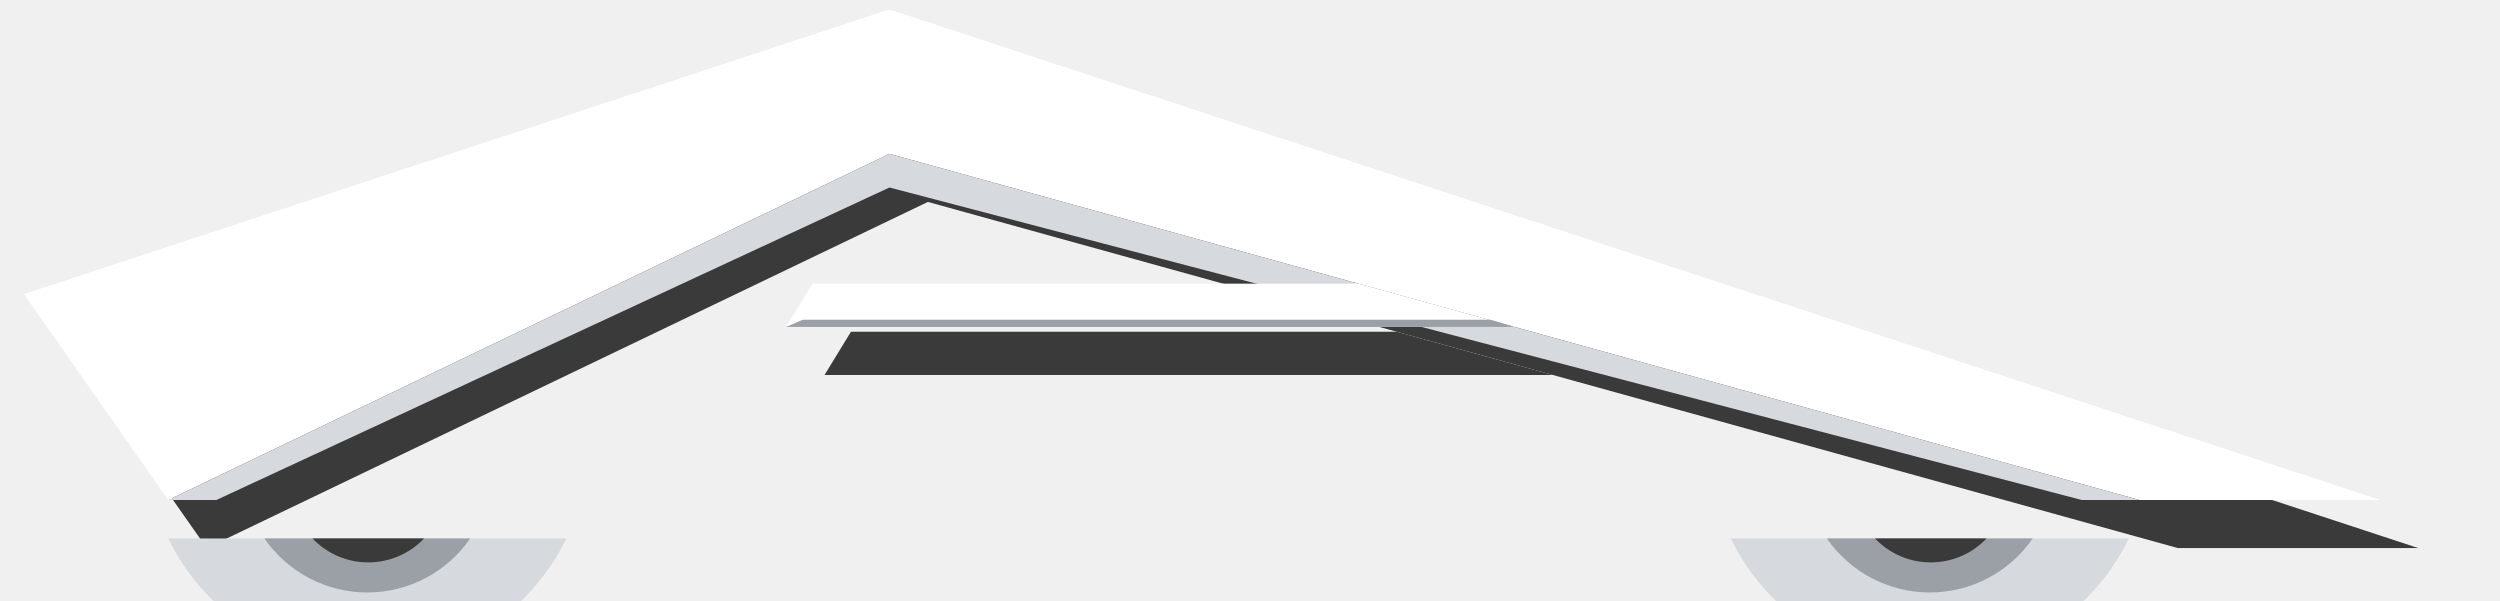
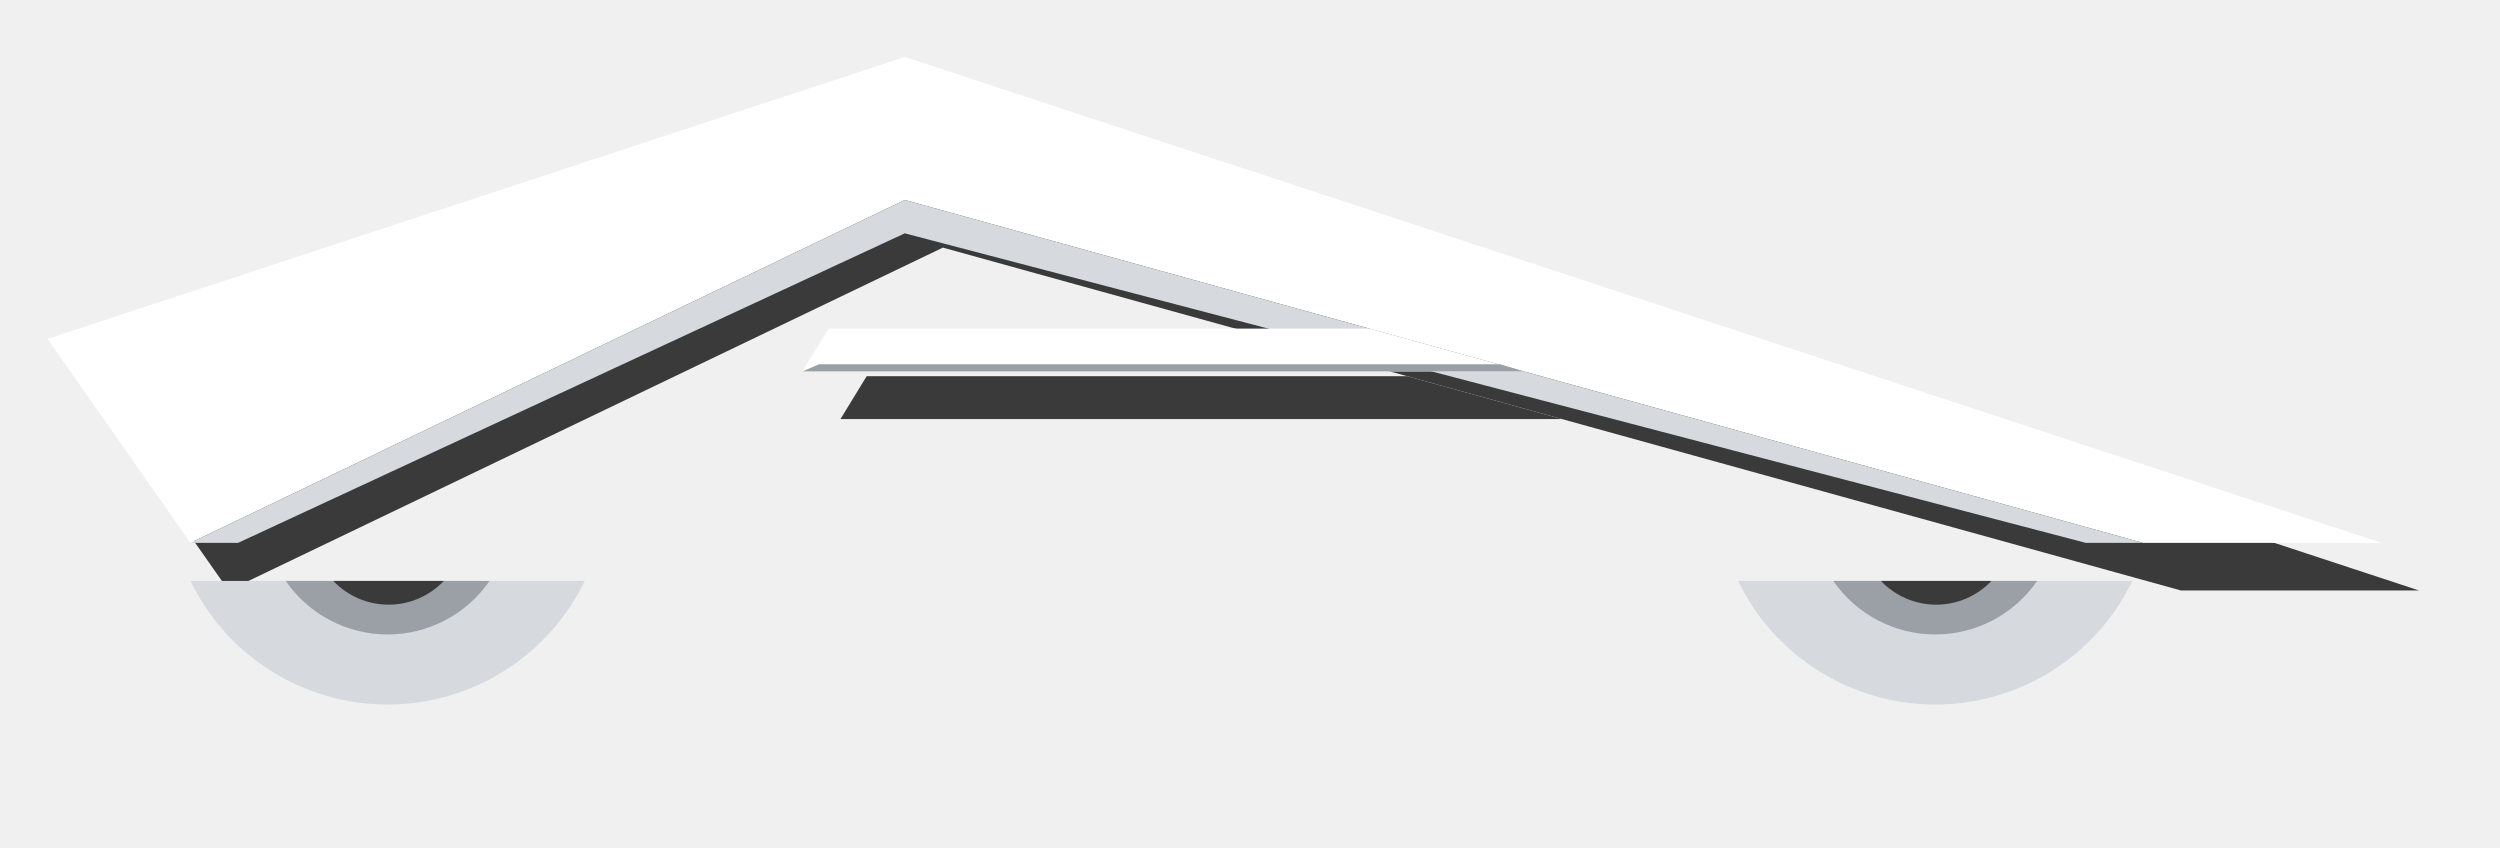
- <svg xmlns="http://www.w3.org/2000/svg" viewBox="110 188 520 125" role="img" aria-label="autopart.guru">
+ <svg xmlns="http://www.w3.org/2000/svg" viewBox="105 178 525 178" role="img" aria-label="autopart.guru">
  <g transform="translate(-45 0)">
    <g>
      <g transform="translate(8 10)" fill="#3A3A3A">
        <path d="M160 249.2 L340 190 L650 292 L600 292 L340 220 L190 292 Z" />
        <path d="M470 256 L437.5 247 L324 247 L318.5 256 Z" />
      </g>
      <path d="M160 249.2 L340 190 L650 292 L600 292 L340 220 L190 292 Z" fill="#FFFFFF" />
      <path d="M190 292 L340 220 L600 292 L588 292 L340 227 L200 292 Z" fill="#D6D9DD" />
      <path d="M160 249.2 L340 190 L650 292 L640 292 L340 197 L166 252 Z" fill="#FFFFFF" />
      <path d="M470 256 L437.5 247 L324 247 L318.5 256 Z" fill="#FFFFFF" />
      <path d="M470 256 L465 254.5 L322 254.5 L318.5 256 Z" fill="#9AA0A6" />
      <path d="M190 300 A46 46 0 0 0 272.8 300 Z" fill="#D6D9DD" />
      <path d="M515 300 A46 46 0 0 0 597.8 300 Z" fill="#D6D9DD" />
      <path d="M210 300 A26 26 0 0 0 252.8 300 Z" fill="#9AA0A6" />
      <path d="M535 300 A26 26 0 0 0 577.8 300 Z" fill="#9AA0A6" />
      <path d="M220 300 A16 16 0 0 0 243.2 300 Z" fill="#3A3A3A" />
      <path d="M545 300 A16 16 0 0 0 568.2 300 Z" fill="#3A3A3A" />
    </g>
  </g>
</svg>
